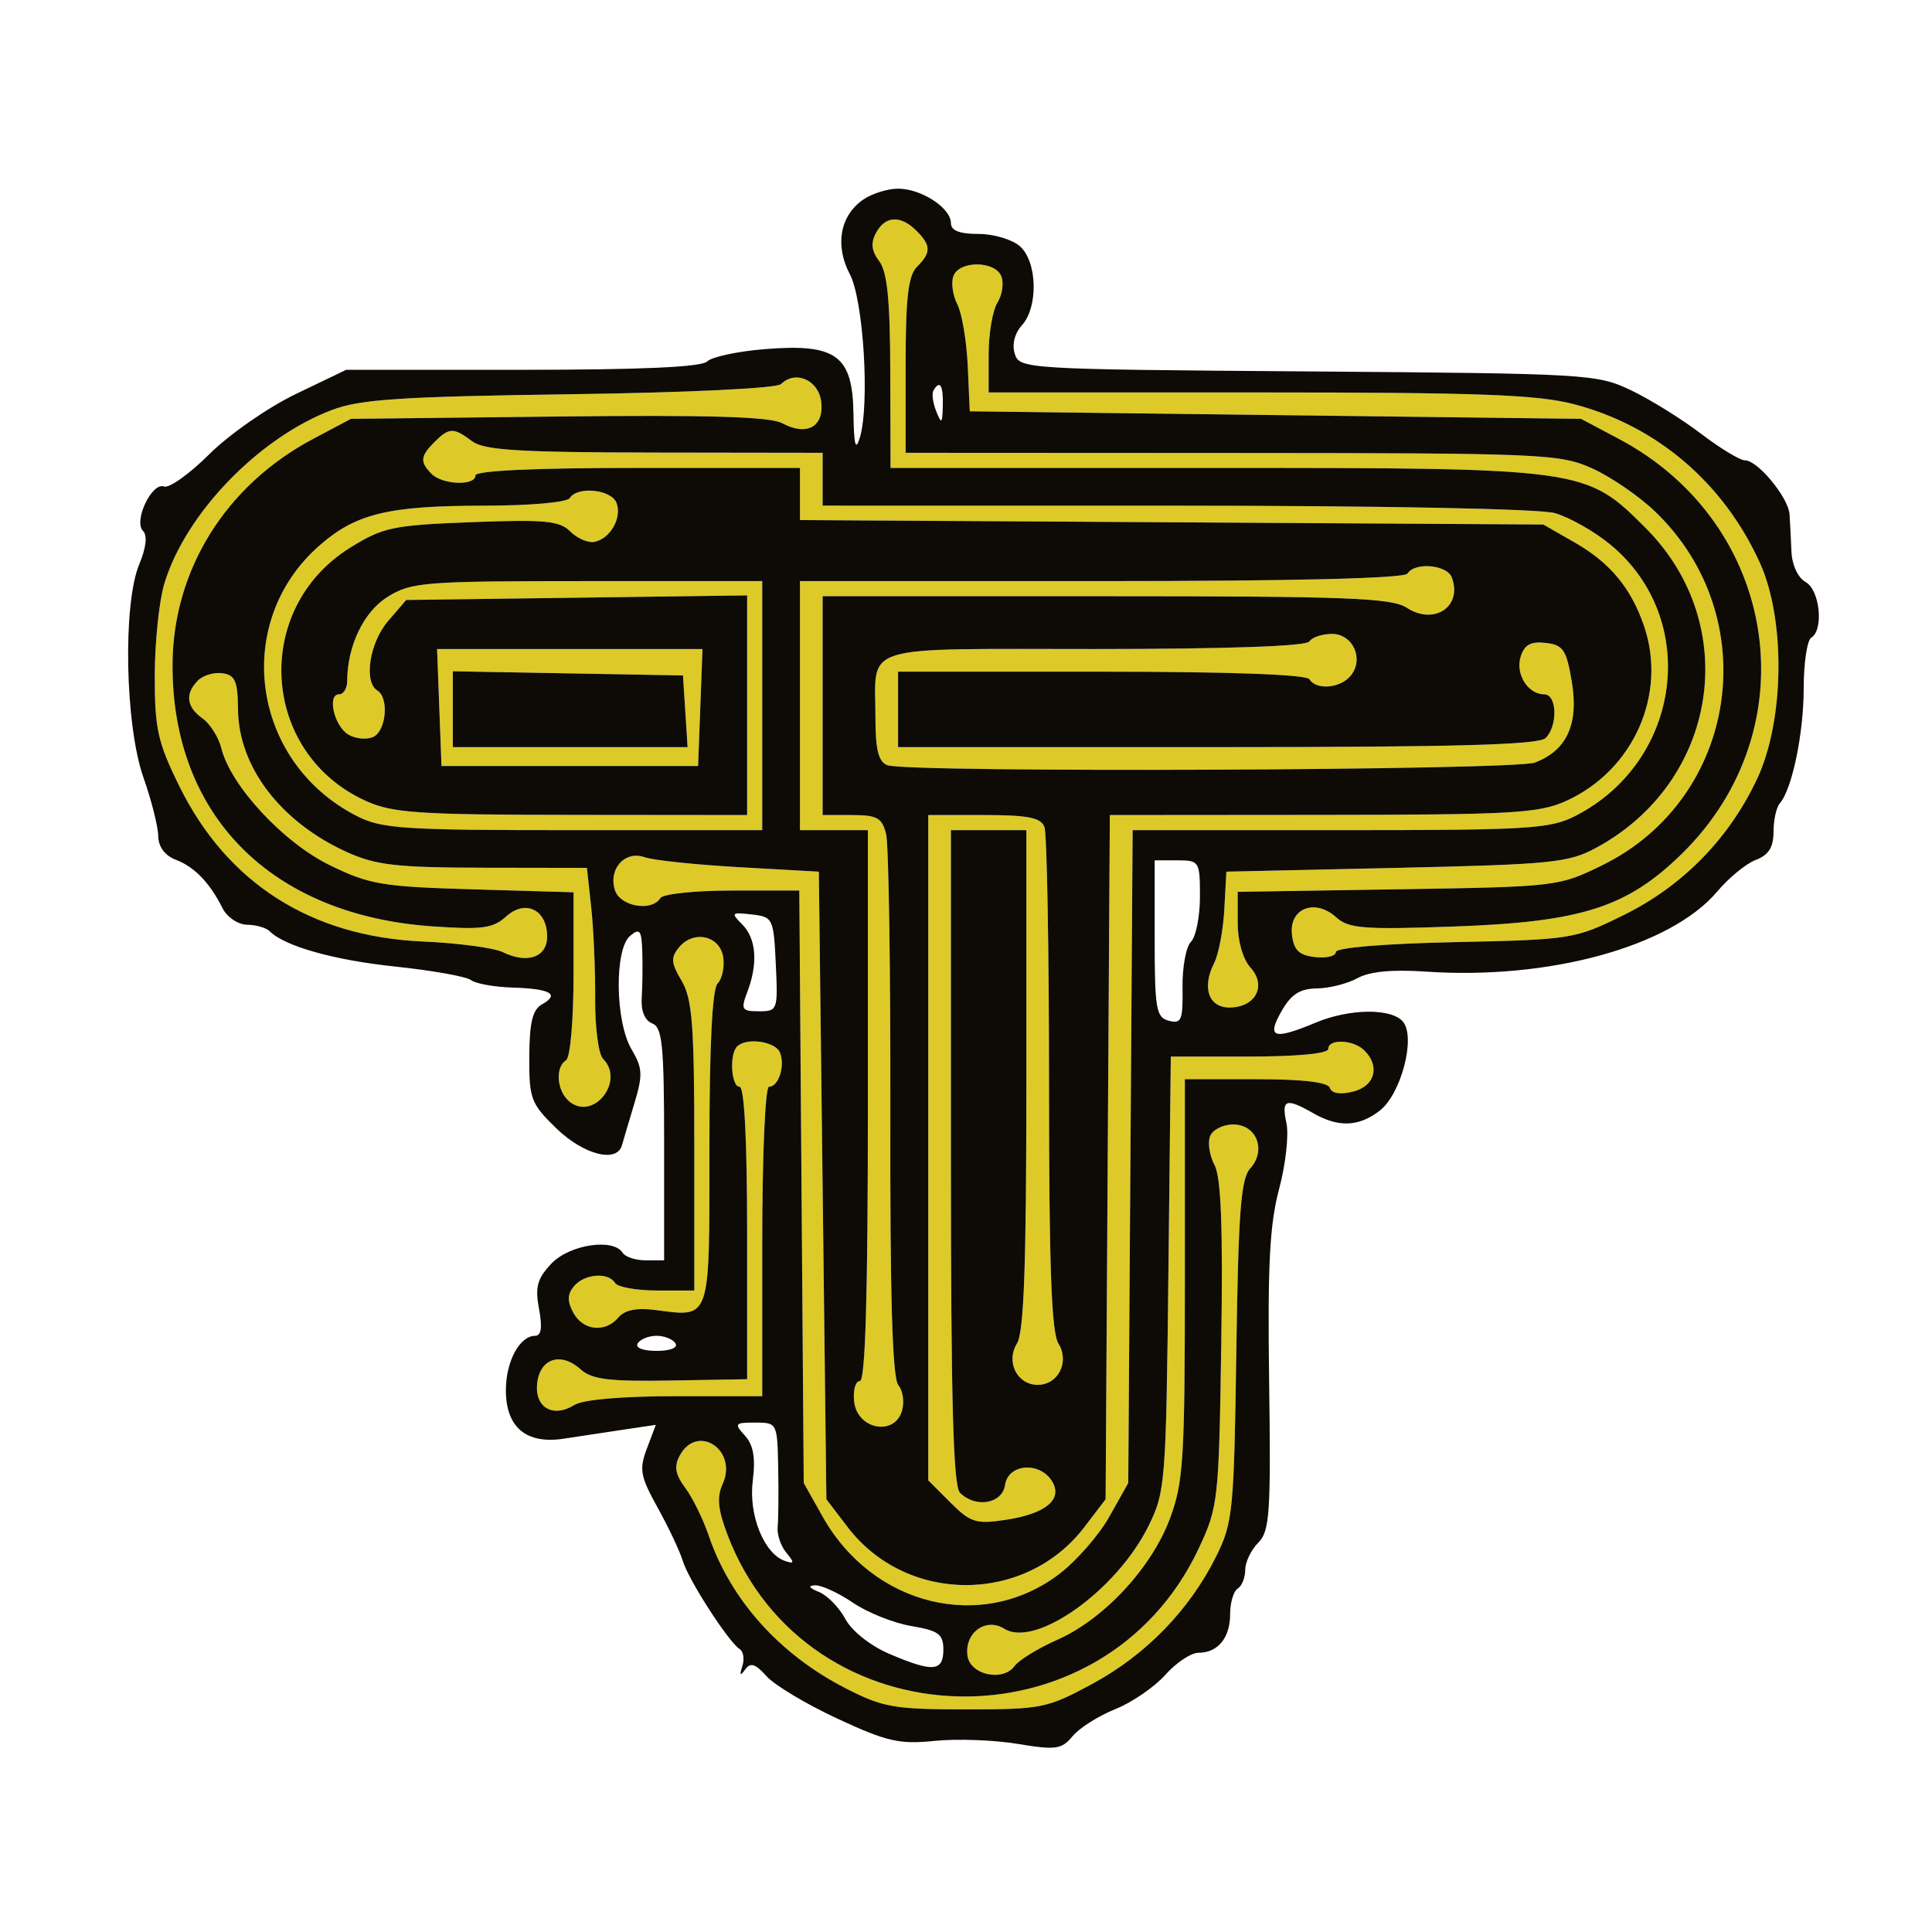
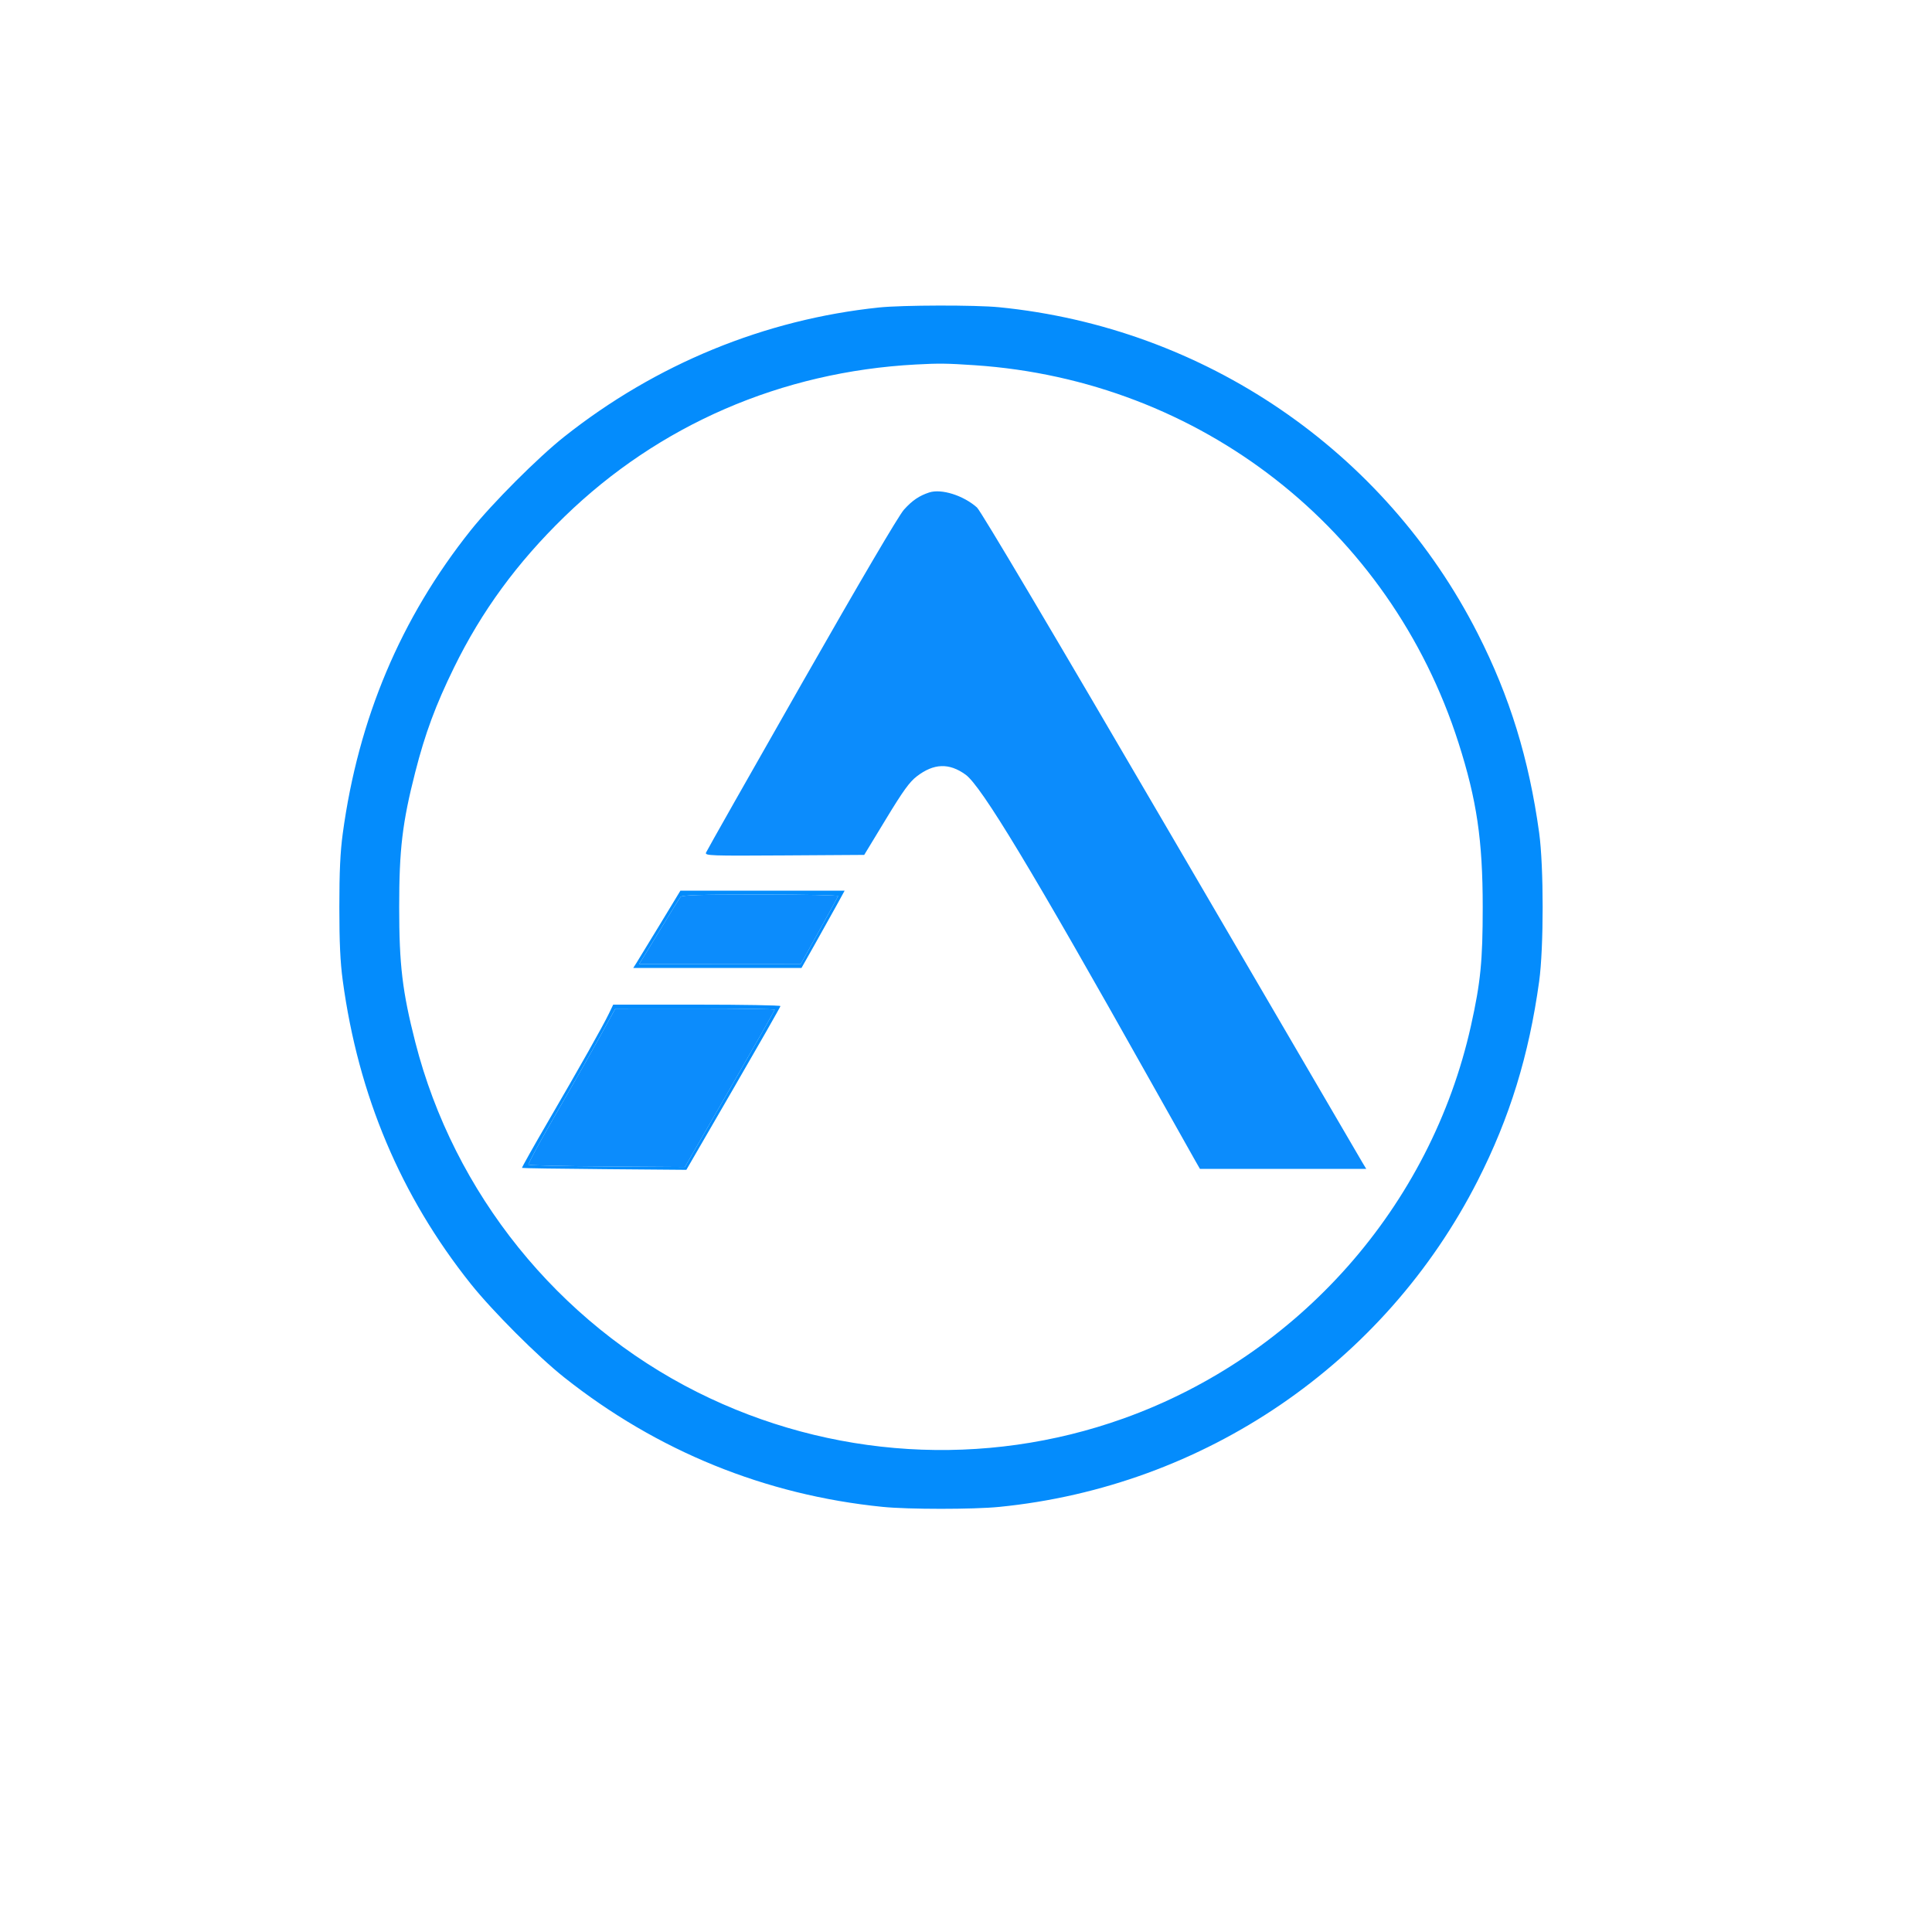
- <svg xmlns="http://www.w3.org/2000/svg" width="256" height="256" viewBox="0 0 256 256" version="1.1">
-   <path d="M 116.074 30.862 C 115.357 32.201, 115.478 33.253, 116.507 34.612 C 117.568 36.014, 117.945 39.783, 117.968 49.250 L 118 62 160.822 62 C 209.940 62, 210.120 62.025, 218.048 69.952 C 230.890 82.794, 227.677 103.593, 211.500 112.338 C 207.834 114.320, 205.624 114.542, 185 115 L 162.500 115.500 162.229 120.500 C 162.080 123.250, 161.473 126.453, 160.880 127.619 C 159.235 130.854, 160.145 133.500, 162.905 133.500 C 166.352 133.500, 167.879 130.629, 165.708 128.230 C 164.684 127.098, 164 124.706, 164 122.257 L 164 118.172 185.250 117.836 C 206.277 117.504, 206.561 117.470, 212.307 114.649 C 230.307 105.810, 233.904 81.837, 219.336 67.805 C 217.226 65.772, 213.475 63.195, 211 62.077 C 206.701 60.135, 204.564 60.043, 163.250 60.022 L 120 60 120 48.429 C 120 39.476, 120.340 36.518, 121.500 35.357 C 123.401 33.456, 123.387 32.530, 121.429 30.571 C 119.333 28.476, 117.292 28.587, 116.074 30.862 M 126.336 36.567 C 126.005 37.430, 126.236 39.117, 126.850 40.317 C 127.464 41.518, 128.086 45.200, 128.233 48.500 L 128.500 54.500 169 55 L 209.500 55.500 214.500 58.150 C 235.712 69.394, 239.815 96.566, 222.809 113.174 C 215.570 120.243, 209.534 122.168, 192.721 122.767 C 180.657 123.197, 178.706 123.044, 177.043 121.539 C 174.245 119.007, 170.790 120.363, 171.192 123.836 C 171.431 125.904, 172.115 126.571, 174.250 126.816 C 175.762 126.990, 177 126.692, 177 126.154 C 177 125.572, 183.386 125.039, 192.776 124.838 C 208.244 124.507, 208.681 124.436, 215.149 121.250 C 222.970 117.397, 229.117 111.116, 232.840 103.175 C 236.447 95.480, 236.613 82.117, 233.194 74.580 C 228.383 63.974, 219.513 56.410, 208.530 53.550 C 203.692 52.290, 195.888 52, 166.790 52 L 131 52 131 46.986 C 131 44.229, 131.521 41.139, 132.158 40.119 C 132.795 39.099, 133.034 37.530, 132.689 36.632 C 131.886 34.541, 127.132 34.492, 126.336 36.567 M 103.488 50.895 C 102.918 51.456, 91.091 52.025, 75.500 52.241 C 53.139 52.550, 47.727 52.907, 44 54.318 C 34.281 57.997, 24.577 68.047, 21.774 77.337 C 21.083 79.627, 20.514 85.110, 20.509 89.523 C 20.501 96.564, 20.898 98.353, 23.750 104.145 C 30.083 117.007, 41.191 124.104, 56 124.753 C 60.675 124.957, 65.453 125.591, 66.619 126.161 C 69.883 127.758, 72.500 126.839, 72.500 124.095 C 72.500 120.541, 69.619 119.130, 67.071 121.436 C 65.322 123.018, 63.896 123.209, 57.262 122.746 C 35.954 121.259, 22.850 108.098, 22.860 88.195 C 22.866 75.601, 29.867 64.317, 41.500 58.150 L 46.500 55.500 73.953 55.190 C 93.831 54.965, 102.022 55.209, 103.636 56.073 C 106.902 57.821, 109.198 56.572, 108.817 53.256 C 108.485 50.367, 105.410 49.005, 103.488 50.895 M 57.571 58.571 C 55.685 60.457, 55.619 61.219, 57.200 62.800 C 58.651 64.251, 63 64.401, 63 63 C 63 62.364, 70.833 62, 84.500 62 L 106 62 106 65.456 L 106 68.912 155.250 69.206 L 204.500 69.500 208.661 71.884 C 213.334 74.562, 216.097 77.882, 217.828 82.899 C 220.947 91.944, 216.462 102.068, 207.541 106.120 C 203.930 107.761, 200.495 107.958, 175.279 107.978 L 147.059 108 146.779 153.329 L 146.500 198.658 143.692 202.338 C 135.866 212.596, 120.135 212.596, 112.308 202.339 L 109.500 198.659 109 157.079 L 108.500 115.500 98 114.911 C 92.225 114.587, 86.569 113.993, 85.430 113.591 C 82.804 112.665, 80.585 115.118, 81.485 117.952 C 82.171 120.115, 86.360 120.845, 87.500 119 C 87.840 118.450, 92.122 118, 97.015 118 L 105.913 118 106.206 157.250 L 106.500 196.500 109 200.953 C 115.670 212.834, 130.143 216.343, 140.364 208.557 C 142.639 206.824, 145.625 203.403, 147 200.953 L 149.500 196.500 149.790 153.250 L 150.080 110 177.580 110 C 202.677 110, 205.404 109.833, 208.790 108.092 C 222.886 100.841, 225.294 81.987, 213.379 72.159 C 211.246 70.399, 207.925 68.521, 206 67.985 C 203.960 67.417, 182.999 67.009, 155.750 67.006 L 109 67 109 63.500 L 109 60 86.750 59.968 C 68.771 59.942, 64.127 59.655, 62.559 58.468 C 60.112 56.618, 59.513 56.630, 57.571 58.571 M 75.500 66 C 75.151 66.565, 70.233 67.002, 64.191 67.006 C 51.442 67.012, 47.152 68.050, 42.316 72.296 C 30.739 82.460, 33.263 100.917, 47.210 108.092 C 50.570 109.820, 53.284 110, 75.960 110 L 101 110 101 93.500 L 101 77 77.868 77 C 56.245 77, 54.518 77.135, 51.398 79.063 C 48.200 81.039, 46.021 85.562, 46.006 90.250 C 46.003 91.213, 45.519 92, 44.930 92 C 43.332 92, 44.256 96.143, 46.114 97.307 C 47.002 97.863, 48.464 98.036, 49.364 97.691 C 51.149 97.005, 51.613 92.497, 50 91.500 C 48.163 90.365, 48.963 85.154, 51.412 82.306 L 53.823 79.500 76.412 79.197 L 99 78.894 99 93.447 L 99 108 75.750 107.978 C 55.358 107.959, 52.003 107.730, 48.459 106.120 C 34.525 99.791, 33.360 80.668, 46.412 72.562 C 50.762 69.860, 52.062 69.588, 62.520 69.188 C 72.206 68.817, 74.144 69.001, 75.569 70.426 C 76.490 71.347, 77.927 71.965, 78.764 71.800 C 80.869 71.385, 82.446 68.604, 81.691 66.636 C 81.005 64.851, 76.497 64.387, 75.500 66 M 186.500 76 C 186.105 76.640, 171.490 77, 145.941 77 L 106 77 106 93.500 L 106 110 110.500 110 L 115 110 115 146.500 C 115 171.682, 114.669 183, 113.934 183 C 113.347 183, 113.010 184.238, 113.184 185.750 C 113.600 189.367, 118.442 190.333, 119.497 187.010 C 119.864 185.852, 119.657 184.292, 119.036 183.544 C 118.242 182.587, 117.927 171.910, 117.974 147.596 C 118.010 128.573, 117.757 111.881, 117.412 110.504 C 116.876 108.369, 116.210 108, 112.892 108 L 109 108 109 93.500 L 109 79 146.535 79 C 178.464 79, 184.417 79.227, 186.394 80.523 C 190.037 82.910, 193.838 80.348, 192.362 76.500 C 191.716 74.819, 187.455 74.455, 186.500 76 M 173.500 85 C 173.112 85.628, 162.525 86, 145.048 86 C 113.495 86, 116 85.226, 116 94.975 C 116 99.351, 116.391 100.936, 117.582 101.393 C 120.230 102.409, 200.652 102.083, 203.383 101.045 C 207.612 99.437, 209.206 95.956, 208.274 90.362 C 207.563 86.096, 207.140 85.462, 204.818 85.192 C 202.850 84.963, 202 85.424, 201.503 86.990 C 200.769 89.303, 202.448 92, 204.622 92 C 206.321 92, 206.448 96.152, 204.800 97.800 C 203.904 98.696, 192.867 99, 161.300 99 L 119 99 119 94 L 119 89 145.941 89 C 162.823 89, 173.113 89.373, 173.500 90 C 174.412 91.476, 177.577 91.214, 178.960 89.548 C 180.782 87.353, 179.290 84, 176.492 84 C 175.186 84, 173.840 84.450, 173.500 85 M 58.208 93.750 L 58.500 101.500 75.500 101.500 L 92.500 101.500 92.792 93.750 L 93.084 86 75.500 86 L 57.916 86 58.208 93.750 M 26.238 90.162 C 24.490 91.910, 24.700 93.673, 26.838 95.193 C 27.849 95.912, 28.972 97.694, 29.333 99.154 C 30.558 104.104, 37.520 111.618, 43.669 114.627 C 48.948 117.209, 50.609 117.490, 62.726 117.844 L 76 118.232 76 129.057 C 76 135.195, 75.567 140.150, 75 140.500 C 73.530 141.409, 73.783 144.575, 75.436 145.947 C 78.623 148.592, 82.853 143.253, 79.906 140.306 C 79.305 139.705, 78.835 136.127, 78.862 132.356 C 78.889 128.585, 78.654 123.138, 78.340 120.250 L 77.770 115 64.135 114.978 C 52.595 114.959, 49.809 114.644, 46 112.921 C 37.201 108.943, 31.600 101.615, 31.537 94 C 31.506 90.268, 31.156 89.451, 29.488 89.212 C 28.382 89.053, 26.919 89.481, 26.238 90.162 M 60 93.974 L 60 99 75.555 99 L 91.110 99 90.805 94.250 L 90.500 89.500 75.250 89.224 L 60 88.948 60 93.974 M 123 152.077 L 123 196.154 125.944 199.098 C 128.583 201.737, 129.334 201.975, 133.194 201.398 C 138.599 200.590, 140.906 198.661, 139.374 196.231 C 137.732 193.629, 133.574 193.977, 133.180 196.750 C 132.824 199.258, 129.280 199.880, 127.200 197.800 C 126.304 196.904, 126 185.644, 126 153.300 L 126 110 131 110 L 136 110 136 143.014 C 136 167.587, 135.682 176.536, 134.757 178.017 C 133.244 180.441, 134.774 183.500, 137.500 183.500 C 140.226 183.500, 141.756 180.441, 140.243 178.017 C 139.319 176.538, 139 167.705, 139 143.595 C 139 125.758, 138.727 110.452, 138.393 109.582 C 137.915 108.337, 136.212 108, 130.393 108 L 123 108 123 152.077 M 89.986 125.517 C 88.857 126.877, 88.910 127.578, 90.323 129.970 C 91.735 132.359, 92 135.830, 92 151.904 L 92 171 87.059 171 C 84.341 171, 81.840 170.550, 81.500 170 C 80.591 168.530, 77.425 168.783, 76.053 170.436 C 75.168 171.502, 75.146 172.404, 75.966 173.936 C 77.248 176.331, 80.225 176.639, 81.954 174.556 C 82.748 173.599, 84.365 173.266, 86.741 173.571 C 94.262 174.533, 94 175.308, 94 152.133 C 94 138.565, 94.375 131.025, 95.085 130.315 C 95.681 129.719, 96.019 128.166, 95.835 126.865 C 95.428 123.993, 91.921 123.185, 89.986 125.517 M 97.667 138.667 C 96.620 139.714, 96.888 144, 98 144 C 98.632 144, 99 151.126, 99 163.377 L 99 182.753 88.885 182.928 C 80.744 183.068, 78.417 182.782, 76.960 181.463 C 74.350 179.102, 71.563 179.971, 71.183 183.264 C 70.810 186.499, 73.267 187.939, 76.119 186.158 C 77.244 185.455, 82.499 185, 89.486 185 L 101 185 101 164.500 C 101 153.137, 101.398 144, 101.893 144 C 103.157 144, 104.045 141.280, 103.362 139.500 C 102.783 137.991, 98.909 137.424, 97.667 138.667 M 176 139 C 176 139.603, 171.856 140, 165.569 140 L 155.137 140 154.819 168.750 C 154.512 196.429, 154.414 197.675, 152.192 202.186 C 147.986 210.723, 137.223 218.405, 133.086 215.822 C 130.612 214.276, 127.767 216.368, 128.202 219.412 C 128.563 221.943, 132.889 222.870, 134.444 220.750 C 135.025 219.959, 137.566 218.398, 140.091 217.282 C 146.255 214.558, 152.566 207.776, 155.006 201.255 C 156.814 196.423, 157 193.451, 157 169.462 L 157 143 166.417 143 C 172.662 143, 175.963 143.390, 176.219 144.158 C 176.463 144.889, 177.600 145.066, 179.303 144.639 C 182.181 143.916, 182.901 141.301, 180.800 139.200 C 179.347 137.747, 176 137.607, 176 139 M 160.336 150.567 C 160.005 151.430, 160.277 153.149, 160.940 154.388 C 161.805 156.004, 162.055 162.707, 161.823 178.071 C 161.510 198.827, 161.417 199.677, 158.852 205.148 C 146.183 232.169, 106.975 231.068, 96.407 203.395 C 95.123 200.034, 94.961 198.380, 95.747 196.657 C 97.808 192.132, 92.384 188.545, 90.057 192.893 C 89.297 194.314, 89.482 195.374, 90.799 197.143 C 91.765 198.439, 93.169 201.300, 93.919 203.500 C 96.809 211.976, 103.293 219.211, 112 223.678 C 117.004 226.246, 118.447 226.500, 128 226.500 C 138.061 226.500, 138.764 226.357, 144.821 223.073 C 151.871 219.251, 157.634 213.303, 161.155 206.216 C 163.368 201.763, 163.516 200.247, 163.820 179 C 164.084 160.604, 164.419 156.194, 165.661 154.822 C 167.838 152.417, 166.511 149, 163.401 149 C 162.046 149, 160.667 149.705, 160.336 150.567" stroke="none" fill="#ddca29" fill-rule="evenodd" />
-   <path d="M 114.337 26.477 C 111.297 28.606, 110.605 32.537, 112.604 36.322 C 114.423 39.768, 115.268 53.582, 113.929 58 C 113.371 59.843, 113.149 58.996, 113.086 54.773 C 112.971 47.090, 110.787 45.502, 101.378 46.258 C 97.769 46.547, 94.317 47.283, 93.708 47.892 C 92.961 48.639, 84.994 49, 69.237 49 L 45.874 49 39.187 52.216 C 35.509 53.985, 30.357 57.569, 27.738 60.181 C 25.119 62.792, 22.419 64.719, 21.738 64.464 C 20.123 63.858, 17.659 69.059, 18.950 70.350 C 19.551 70.951, 19.367 72.578, 18.451 74.773 C 16.257 80.022, 16.570 96.093, 19 103 C 20.064 106.025, 20.949 109.524, 20.967 110.775 C 20.988 112.207, 21.848 113.372, 23.291 113.921 C 25.768 114.862, 27.799 116.969, 29.496 120.357 C 30.086 121.535, 31.542 122.514, 32.731 122.530 C 33.920 122.547, 35.255 122.924, 35.697 123.368 C 37.695 125.379, 44.219 127.218, 52.407 128.079 C 57.306 128.595, 61.806 129.399, 62.407 129.867 C 63.008 130.336, 65.487 130.782, 67.916 130.859 C 72.957 131.018, 74.221 131.737, 71.823 133.079 C 70.568 133.781, 70.155 135.478, 70.133 140.007 C 70.106 145.596, 70.350 146.243, 73.706 149.503 C 77.320 153.012, 81.739 154.153, 82.413 151.750 C 82.606 151.063, 83.348 148.560, 84.062 146.190 C 85.196 142.423, 85.148 141.520, 83.680 139.035 C 81.508 135.359, 81.393 125.748, 83.500 124 C 84.781 122.937, 85.015 123.248, 85.106 126.128 C 85.164 127.982, 85.130 130.739, 85.030 132.252 C 84.918 133.962, 85.446 135.234, 86.424 135.609 C 87.764 136.123, 88 138.518, 88 151.607 L 88 167 85.559 167 C 84.216 167, 82.840 166.550, 82.500 166 C 81.276 164.020, 75.430 164.914, 73.053 167.444 C 71.183 169.434, 70.880 170.549, 71.424 173.444 C 71.883 175.894, 71.722 177, 70.906 177 C 68.885 177, 67.065 180.334, 67.032 184.095 C 66.988 189.095, 69.697 191.405, 74.700 190.634 C 76.790 190.311, 80.390 189.767, 82.701 189.423 L 86.902 188.799 85.718 191.936 C 84.671 194.709, 84.837 195.617, 87.150 199.786 C 88.588 202.379, 90.086 205.555, 90.480 206.844 C 91.260 209.402, 96.559 217.609, 98.010 218.506 C 98.506 218.813, 98.665 219.837, 98.362 220.782 C 97.968 222.011, 98.073 222.138, 98.729 221.226 C 99.439 220.242, 100.085 220.443, 101.574 222.110 C 102.633 223.296, 106.875 225.833, 111 227.747 C 117.522 230.774, 119.194 231.156, 123.825 230.678 C 126.753 230.376, 131.703 230.553, 134.825 231.071 C 139.908 231.914, 140.670 231.808, 142.127 230.047 C 143.022 228.967, 145.561 227.359, 147.770 226.475 C 149.980 225.591, 152.963 223.548, 154.401 221.934 C 155.839 220.320, 157.822 219, 158.808 219 C 161.383 219, 163 217.018, 163 213.859 C 163 212.351, 163.450 210.840, 164 210.500 C 164.550 210.160, 165 209.041, 165 208.012 C 165 206.984, 165.774 205.369, 166.719 204.424 C 168.247 202.895, 168.408 200.529, 168.167 183.102 C 167.954 167.681, 168.235 162.233, 169.485 157.558 C 170.359 154.290, 170.797 150.352, 170.458 148.808 C 169.766 145.660, 170.382 145.432, 174 147.500 C 177.353 149.417, 180.028 149.319, 182.812 147.177 C 185.647 144.995, 187.626 137.460, 185.908 135.389 C 184.395 133.567, 178.845 133.620, 174.346 135.500 C 168.752 137.837, 167.795 137.523, 169.797 134.006 C 171.081 131.748, 172.237 131.002, 174.500 130.971 C 176.150 130.948, 178.573 130.334, 179.884 129.608 C 181.466 128.730, 184.492 128.439, 188.884 128.740 C 205.267 129.865, 221.401 125.430, 227.560 118.111 C 229.080 116.305, 231.375 114.428, 232.661 113.939 C 234.351 113.296, 235 112.266, 235 110.225 C 235 108.671, 235.374 106.973, 235.831 106.450 C 237.460 104.589, 239 97.174, 239 91.193 C 239 87.852, 239.450 84.840, 240 84.500 C 241.684 83.459, 241.148 78.182, 239.250 77.120 C 238.233 76.551, 237.448 74.854, 237.375 73.070 C 237.306 71.382, 237.194 69.170, 237.125 68.156 C 236.974 65.926, 232.914 61, 231.227 61 C 230.562 61, 227.939 59.414, 225.400 57.475 C 222.860 55.537, 218.694 52.949, 216.141 51.725 C 211.630 49.562, 210.434 49.492, 173.307 49.216 C 135.880 48.938, 135.100 48.891, 134.467 46.894 C 134.071 45.648, 134.437 44.174, 135.410 43.100 C 137.591 40.689, 137.455 34.722, 135.171 32.655 C 134.165 31.745, 131.690 31, 129.671 31 C 127.139 31, 126 30.552, 126 29.557 C 126 27.556, 122.074 25, 119 25 C 117.595 25, 115.496 25.665, 114.337 26.477 M 116.074 30.862 C 115.357 32.201, 115.478 33.253, 116.507 34.612 C 117.568 36.014, 117.945 39.783, 117.968 49.250 L 118 62 160.822 62 C 209.940 62, 210.120 62.025, 218.048 69.952 C 230.890 82.794, 227.677 103.593, 211.500 112.338 C 207.834 114.320, 205.624 114.542, 185 115 L 162.500 115.500 162.229 120.500 C 162.080 123.250, 161.473 126.453, 160.880 127.619 C 159.235 130.854, 160.145 133.500, 162.905 133.500 C 166.352 133.500, 167.879 130.629, 165.708 128.230 C 164.684 127.098, 164 124.706, 164 122.257 L 164 118.172 185.250 117.836 C 206.277 117.504, 206.561 117.470, 212.307 114.649 C 230.307 105.810, 233.904 81.837, 219.336 67.805 C 217.226 65.772, 213.475 63.195, 211 62.077 C 206.701 60.135, 204.564 60.043, 163.250 60.022 L 120 60 120 48.429 C 120 39.476, 120.340 36.518, 121.500 35.357 C 123.401 33.456, 123.387 32.530, 121.429 30.571 C 119.333 28.476, 117.292 28.587, 116.074 30.862 M 126.336 36.567 C 126.005 37.430, 126.236 39.117, 126.850 40.317 C 127.464 41.518, 128.086 45.200, 128.233 48.500 L 128.500 54.500 169 55 L 209.500 55.500 214.500 58.150 C 235.712 69.394, 239.815 96.566, 222.809 113.174 C 215.570 120.243, 209.534 122.168, 192.721 122.767 C 180.657 123.197, 178.706 123.044, 177.043 121.539 C 174.245 119.007, 170.790 120.363, 171.192 123.836 C 171.431 125.904, 172.115 126.571, 174.250 126.816 C 175.762 126.990, 177 126.692, 177 126.154 C 177 125.572, 183.386 125.039, 192.776 124.838 C 208.244 124.507, 208.681 124.436, 215.149 121.250 C 222.970 117.397, 229.117 111.116, 232.840 103.175 C 236.447 95.480, 236.613 82.117, 233.194 74.580 C 228.383 63.974, 219.513 56.410, 208.530 53.550 C 203.692 52.290, 195.888 52, 166.790 52 L 131 52 131 46.986 C 131 44.229, 131.521 41.139, 132.158 40.119 C 132.795 39.099, 133.034 37.530, 132.689 36.632 C 131.886 34.541, 127.132 34.492, 126.336 36.567 M 103.488 50.895 C 102.918 51.456, 91.091 52.025, 75.500 52.241 C 53.139 52.550, 47.727 52.907, 44 54.318 C 34.281 57.997, 24.577 68.047, 21.774 77.337 C 21.083 79.627, 20.514 85.110, 20.509 89.523 C 20.501 96.564, 20.898 98.353, 23.750 104.145 C 30.083 117.007, 41.191 124.104, 56 124.753 C 60.675 124.957, 65.453 125.591, 66.619 126.161 C 69.883 127.758, 72.500 126.839, 72.500 124.095 C 72.500 120.541, 69.619 119.130, 67.071 121.436 C 65.322 123.018, 63.896 123.209, 57.262 122.746 C 35.954 121.259, 22.850 108.098, 22.860 88.195 C 22.866 75.601, 29.867 64.317, 41.500 58.150 L 46.500 55.500 73.953 55.190 C 93.831 54.965, 102.022 55.209, 103.636 56.073 C 106.902 57.821, 109.198 56.572, 108.817 53.256 C 108.485 50.367, 105.410 49.005, 103.488 50.895 M 123.684 51.750 C 123.446 52.163, 123.612 53.400, 124.055 54.500 C 124.757 56.246, 124.868 56.151, 124.930 53.750 C 124.999 51.037, 124.531 50.286, 123.684 51.750 M 57.571 58.571 C 55.685 60.457, 55.619 61.219, 57.200 62.800 C 58.651 64.251, 63 64.401, 63 63 C 63 62.364, 70.833 62, 84.500 62 L 106 62 106 65.456 L 106 68.912 155.250 69.206 L 204.500 69.500 208.661 71.884 C 213.334 74.562, 216.097 77.882, 217.828 82.899 C 220.947 91.944, 216.462 102.068, 207.541 106.120 C 203.930 107.761, 200.495 107.958, 175.279 107.978 L 147.059 108 146.779 153.329 L 146.500 198.658 143.692 202.338 C 135.866 212.596, 120.135 212.596, 112.308 202.339 L 109.500 198.659 109 157.079 L 108.500 115.500 98 114.911 C 92.225 114.587, 86.569 113.993, 85.430 113.591 C 82.804 112.665, 80.585 115.118, 81.485 117.952 C 82.171 120.115, 86.360 120.845, 87.500 119 C 87.840 118.450, 92.122 118, 97.015 118 L 105.913 118 106.206 157.250 L 106.500 196.500 109 200.953 C 115.670 212.834, 130.143 216.343, 140.364 208.557 C 142.639 206.824, 145.625 203.403, 147 200.953 L 149.500 196.500 149.790 153.250 L 150.080 110 177.580 110 C 202.677 110, 205.404 109.833, 208.790 108.092 C 222.886 100.841, 225.294 81.987, 213.379 72.159 C 211.246 70.399, 207.925 68.521, 206 67.985 C 203.960 67.417, 182.999 67.009, 155.750 67.006 L 109 67 109 63.500 L 109 60 86.750 59.968 C 68.771 59.942, 64.127 59.655, 62.559 58.468 C 60.112 56.618, 59.513 56.630, 57.571 58.571 M 75.500 66 C 75.151 66.565, 70.233 67.002, 64.191 67.006 C 51.442 67.012, 47.152 68.050, 42.316 72.296 C 30.739 82.460, 33.263 100.917, 47.210 108.092 C 50.570 109.820, 53.284 110, 75.960 110 L 101 110 101 93.500 L 101 77 77.868 77 C 56.245 77, 54.518 77.135, 51.398 79.063 C 48.200 81.039, 46.021 85.562, 46.006 90.250 C 46.003 91.213, 45.519 92, 44.930 92 C 43.332 92, 44.256 96.143, 46.114 97.307 C 47.002 97.863, 48.464 98.036, 49.364 97.691 C 51.149 97.005, 51.613 92.497, 50 91.500 C 48.163 90.365, 48.963 85.154, 51.412 82.306 L 53.823 79.500 76.412 79.197 L 99 78.894 99 93.447 L 99 108 75.750 107.978 C 55.358 107.959, 52.003 107.730, 48.459 106.120 C 34.525 99.791, 33.360 80.668, 46.412 72.562 C 50.762 69.860, 52.062 69.588, 62.520 69.188 C 72.206 68.817, 74.144 69.001, 75.569 70.426 C 76.490 71.347, 77.927 71.965, 78.764 71.800 C 80.869 71.385, 82.446 68.604, 81.691 66.636 C 81.005 64.851, 76.497 64.387, 75.500 66 M 186.500 76 C 186.105 76.640, 171.490 77, 145.941 77 L 106 77 106 93.500 L 106 110 110.500 110 L 115 110 115 146.500 C 115 171.682, 114.669 183, 113.934 183 C 113.347 183, 113.010 184.238, 113.184 185.750 C 113.600 189.367, 118.442 190.333, 119.497 187.010 C 119.864 185.852, 119.657 184.292, 119.036 183.544 C 118.242 182.587, 117.927 171.910, 117.974 147.596 C 118.010 128.573, 117.757 111.881, 117.412 110.504 C 116.876 108.369, 116.210 108, 112.892 108 L 109 108 109 93.500 L 109 79 146.535 79 C 178.464 79, 184.417 79.227, 186.394 80.523 C 190.037 82.910, 193.838 80.348, 192.362 76.500 C 191.716 74.819, 187.455 74.455, 186.500 76 M 173.500 85 C 173.112 85.628, 162.525 86, 145.048 86 C 113.495 86, 116 85.226, 116 94.975 C 116 99.351, 116.391 100.936, 117.582 101.393 C 120.230 102.409, 200.652 102.083, 203.383 101.045 C 207.612 99.437, 209.206 95.956, 208.274 90.362 C 207.563 86.096, 207.140 85.462, 204.818 85.192 C 202.850 84.963, 202 85.424, 201.503 86.990 C 200.769 89.303, 202.448 92, 204.622 92 C 206.321 92, 206.448 96.152, 204.800 97.800 C 203.904 98.696, 192.867 99, 161.300 99 L 119 99 119 94 L 119 89 145.941 89 C 162.823 89, 173.113 89.373, 173.500 90 C 174.412 91.476, 177.577 91.214, 178.960 89.548 C 180.782 87.353, 179.290 84, 176.492 84 C 175.186 84, 173.840 84.450, 173.500 85 M 58.208 93.750 L 58.500 101.500 75.500 101.500 L 92.500 101.500 92.792 93.750 L 93.084 86 75.500 86 L 57.916 86 58.208 93.750 M 26.238 90.162 C 24.490 91.910, 24.700 93.673, 26.838 95.193 C 27.849 95.912, 28.972 97.694, 29.333 99.154 C 30.558 104.104, 37.520 111.618, 43.669 114.627 C 48.948 117.209, 50.609 117.490, 62.726 117.844 L 76 118.232 76 129.057 C 76 135.195, 75.567 140.150, 75 140.500 C 73.530 141.409, 73.783 144.575, 75.436 145.947 C 78.623 148.592, 82.853 143.253, 79.906 140.306 C 79.305 139.705, 78.835 136.127, 78.862 132.356 C 78.889 128.585, 78.654 123.138, 78.340 120.250 L 77.770 115 64.135 114.978 C 52.595 114.959, 49.809 114.644, 46 112.921 C 37.201 108.943, 31.600 101.615, 31.537 94 C 31.506 90.268, 31.156 89.451, 29.488 89.212 C 28.382 89.053, 26.919 89.481, 26.238 90.162 M 60 93.974 L 60 99 75.555 99 L 91.110 99 90.805 94.250 L 90.500 89.500 75.250 89.224 L 60 88.948 60 93.974 M 123 152.077 L 123 196.154 125.944 199.098 C 128.583 201.737, 129.334 201.975, 133.194 201.398 C 138.599 200.590, 140.906 198.661, 139.374 196.231 C 137.732 193.629, 133.574 193.977, 133.180 196.750 C 132.824 199.258, 129.280 199.880, 127.200 197.800 C 126.304 196.904, 126 185.644, 126 153.300 L 126 110 131 110 L 136 110 136 143.014 C 136 167.587, 135.682 176.536, 134.757 178.017 C 133.244 180.441, 134.774 183.500, 137.500 183.500 C 140.226 183.500, 141.756 180.441, 140.243 178.017 C 139.319 176.538, 139 167.705, 139 143.595 C 139 125.758, 138.727 110.452, 138.393 109.582 C 137.915 108.337, 136.212 108, 130.393 108 L 123 108 123 152.077 M 153 124.383 C 153 133.710, 153.192 134.817, 154.883 135.259 C 156.543 135.693, 156.756 135.175, 156.691 130.867 C 156.651 128.180, 157.154 125.446, 157.809 124.791 C 158.464 124.136, 159 121.440, 159 118.800 C 159 114.133, 158.917 114, 156 114 L 153 114 153 124.383 M 98.347 122.490 C 100.215 124.357, 100.464 127.650, 99.025 131.435 C 98.138 133.768, 98.277 134, 100.572 134 C 103.032 134, 103.088 133.844, 102.798 127.750 C 102.508 121.676, 102.418 121.491, 99.597 121.169 C 96.898 120.861, 96.811 120.954, 98.347 122.490 M 89.986 125.517 C 88.857 126.877, 88.910 127.578, 90.323 129.970 C 91.735 132.359, 92 135.830, 92 151.904 L 92 171 87.059 171 C 84.341 171, 81.840 170.550, 81.500 170 C 80.591 168.530, 77.425 168.783, 76.053 170.436 C 75.168 171.502, 75.146 172.404, 75.966 173.936 C 77.248 176.331, 80.225 176.639, 81.954 174.556 C 82.748 173.599, 84.365 173.266, 86.741 173.571 C 94.262 174.533, 94 175.308, 94 152.133 C 94 138.565, 94.375 131.025, 95.085 130.315 C 95.681 129.719, 96.019 128.166, 95.835 126.865 C 95.428 123.993, 91.921 123.185, 89.986 125.517 M 97.667 138.667 C 96.620 139.714, 96.888 144, 98 144 C 98.632 144, 99 151.126, 99 163.377 L 99 182.753 88.885 182.928 C 80.744 183.068, 78.417 182.782, 76.960 181.463 C 74.350 179.102, 71.563 179.971, 71.183 183.264 C 70.810 186.499, 73.267 187.939, 76.119 186.158 C 77.244 185.455, 82.499 185, 89.486 185 L 101 185 101 164.500 C 101 153.137, 101.398 144, 101.893 144 C 103.157 144, 104.045 141.280, 103.362 139.500 C 102.783 137.991, 98.909 137.424, 97.667 138.667 M 176 139 C 176 139.603, 171.856 140, 165.569 140 L 155.137 140 154.819 168.750 C 154.512 196.429, 154.414 197.675, 152.192 202.186 C 147.986 210.723, 137.223 218.405, 133.086 215.822 C 130.612 214.276, 127.767 216.368, 128.202 219.412 C 128.563 221.943, 132.889 222.870, 134.444 220.750 C 135.025 219.959, 137.566 218.398, 140.091 217.282 C 146.255 214.558, 152.566 207.776, 155.006 201.255 C 156.814 196.423, 157 193.451, 157 169.462 L 157 143 166.417 143 C 172.662 143, 175.963 143.390, 176.219 144.158 C 176.463 144.889, 177.600 145.066, 179.303 144.639 C 182.181 143.916, 182.901 141.301, 180.800 139.200 C 179.347 137.747, 176 137.607, 176 139 M 160.336 150.567 C 160.005 151.430, 160.277 153.149, 160.940 154.388 C 161.805 156.004, 162.055 162.707, 161.823 178.071 C 161.510 198.827, 161.417 199.677, 158.852 205.148 C 146.183 232.169, 106.975 231.068, 96.407 203.395 C 95.123 200.034, 94.961 198.380, 95.747 196.657 C 97.808 192.132, 92.384 188.545, 90.057 192.893 C 89.297 194.314, 89.482 195.374, 90.799 197.143 C 91.765 198.439, 93.169 201.300, 93.919 203.500 C 96.809 211.976, 103.293 219.211, 112 223.678 C 117.004 226.246, 118.447 226.500, 128 226.500 C 138.061 226.500, 138.764 226.357, 144.821 223.073 C 151.871 219.251, 157.634 213.303, 161.155 206.216 C 163.368 201.763, 163.516 200.247, 163.820 179 C 164.084 160.604, 164.419 156.194, 165.661 154.822 C 167.838 152.417, 166.511 149, 163.401 149 C 162.046 149, 160.667 149.705, 160.336 150.567 M 84.500 178 C 84.138 178.585, 85.176 179, 87 179 C 88.824 179, 89.862 178.585, 89.500 178 C 89.160 177.450, 88.035 177, 87 177 C 85.965 177, 84.840 177.450, 84.500 178 M 98.710 190.232 C 99.834 191.474, 100.126 193.169, 99.742 196.232 C 99.173 200.777, 101.259 205.923, 104.043 206.844 C 105.268 207.248, 105.289 207.070, 104.177 205.722 C 103.449 204.841, 102.939 203.305, 103.042 202.310 C 103.146 201.314, 103.178 197.800, 103.115 194.500 C 103.001 188.559, 102.971 188.500, 100.071 188.500 C 97.357 188.500, 97.257 188.627, 98.710 190.232 M 108.518 210.945 C 109.628 211.395, 111.200 213.005, 112.012 214.522 C 112.867 216.119, 115.314 218.063, 117.827 219.140 C 123.601 221.615, 125 221.507, 125 218.588 C 125 216.530, 124.377 216.071, 120.757 215.459 C 118.424 215.065, 114.944 213.675, 113.025 212.371 C 111.106 211.067, 108.853 210.029, 108.018 210.063 C 107.014 210.105, 107.184 210.404, 108.518 210.945" stroke="none" fill="#0e0b06" fill-rule="evenodd" />
+ <svg xmlns="http://www.w3.org/2000/svg" width="1000" height="1000" viewBox="0 0 1000 1000" version="1.1">
+   <path d="M 480.994 254.886 C 475.800 256.566, 472.126 259.066, 467.880 263.811 C 465.122 266.893, 445.465 300.344, 414.797 354.148 C 388.011 401.141, 365.798 440.363, 365.436 441.306 C 364.819 442.913, 367.404 443.006, 406.046 442.761 L 447.314 442.500 458.541 424 C 467.457 409.309, 470.753 404.744, 474.549 401.827 C 483.354 395.063, 491.274 394.794, 499.798 400.969 C 507.978 406.894, 534.217 450.384, 595.445 559.500 C 606.864 579.850, 617.305 598.413, 618.646 600.750 L 621.084 605 664.124 605 L 707.163 605 705.196 601.750 C 704.113 599.962, 659.493 523.575, 606.040 432 C 545.226 327.816, 507.663 264.442, 505.676 262.673 C 498.670 256.438, 487.292 252.849, 480.994 254.886 M 352.240 464.250 C 351.688 464.938, 347.286 472.025, 342.457 480 C 337.629 487.975, 333.024 495.512, 332.224 496.750 L 330.770 499 372.635 498.970 L 414.500 498.940 424 481.783 C 429.225 472.347, 433.650 464.260, 433.833 463.813 C 434.017 463.366, 415.959 463, 393.706 463 C 362.539 463, 353.014 463.287, 352.240 464.250 M 310.107 537.271 C 305.491 545.647, 295.228 563.687, 287.300 577.360 C 279.373 591.033, 273.175 602.508, 273.526 602.860 C 273.877 603.212, 292.240 603.620, 314.332 603.767 L 354.500 604.034 377.750 563.622 C 390.538 541.396, 401 522.938, 401 522.605 C 401 522.272, 382.438 522.010, 359.750 522.021 L 318.500 522.043 310.107 537.271" stroke="none" fill="#0c8cfc" fill-rule="evenodd" />
+   <path d="M 455 159.152 C 395.773 165.329, 339.443 188.460, 292 226.084 C 278.421 236.853, 254.793 260.508, 243.639 274.500 C 207.430 319.920, 185.445 372.031, 177.401 431.500 C 176.116 440.995, 175.642 451.240, 175.642 469.500 C 175.642 487.760, 176.116 498.005, 177.401 507.500 C 185.445 566.969, 207.430 619.080, 243.639 664.500 C 254.793 678.492, 278.421 702.147, 292 712.916 C 340.127 751.083, 396.117 773.853, 456.856 779.959 C 470.118 781.292, 503.749 781.301, 517.144 779.975 C 623.370 769.457, 716.722 705.792, 764.910 611 C 781.455 578.453, 791.361 546.319, 796.660 508 C 799.076 490.528, 799.076 448.472, 796.660 431 C 791.361 392.681, 781.455 360.547, 764.910 328 C 716.722 233.208, 623.370 169.543, 517.144 159.025 C 504.903 157.813, 467.099 157.890, 455 159.152 M 474 188.665 C 404.510 192.391, 341.040 219.893, 292.110 267.478 C 267.629 291.287, 249.295 316.338, 235.011 345.500 C 225.506 364.905, 220.052 379.613, 214.945 399.607 C 208.261 425.778, 206.617 439.580, 206.617 469.500 C 206.617 499.420, 208.261 513.222, 214.945 539.393 C 234.916 617.588, 288.789 684.429, 361 720.609 C 429.803 755.082, 509.508 759.988, 581.563 734.184 C 672.178 701.735, 740.576 624.392, 761.379 530.849 C 766.356 508.472, 767.450 497.414, 767.450 469.500 C 767.450 434.906, 764.384 414.095, 754.929 384.520 C 719.456 273.561, 621.191 196.856, 504.500 189.036 C 490.072 188.069, 486.026 188.020, 474 188.665 M 341.420 478.750 C 335.500 488.512, 330.007 497.512, 329.213 498.750 L 327.770 501 371.311 501 L 414.853 501 421.772 488.750 C 425.577 482.012, 430.601 473.012, 432.936 468.750 L 437.181 461 394.682 461 L 352.184 461 341.420 478.750 M 352.240 464.250 C 351.688 464.938, 347.286 472.025, 342.457 480 C 337.629 487.975, 333.024 495.512, 332.224 496.750 L 330.770 499 372.635 498.970 L 414.500 498.940 424 481.783 C 429.225 472.347, 433.650 464.260, 433.833 463.813 C 434.017 463.366, 415.959 463, 393.706 463 C 362.539 463, 353.014 463.287, 352.240 464.250 M 315.108 524.750 C 312.006 531.186, 300.471 551.645, 283.759 580.353 C 276.122 593.473, 270.014 604.340, 270.187 604.503 C 270.359 604.665, 289.571 604.956, 312.880 605.149 L 355.260 605.500 379.587 563.500 C 392.967 540.400, 403.934 521.163, 403.957 520.750 C 403.981 520.337, 384.515 520, 360.699 520 L 317.399 520 315.108 524.750 M 310.107 537.271 C 305.491 545.647, 295.228 563.687, 287.300 577.360 C 279.373 591.033, 273.175 602.508, 273.526 602.860 C 273.877 603.212, 292.240 603.620, 314.332 603.767 L 354.500 604.034 377.750 563.622 C 390.538 541.396, 401 522.938, 401 522.605 C 401 522.272, 382.438 522.010, 359.750 522.021 L 318.500 522.043 310.107 537.271" stroke="none" fill="#048cfc" fill-rule="evenodd" />
</svg>
